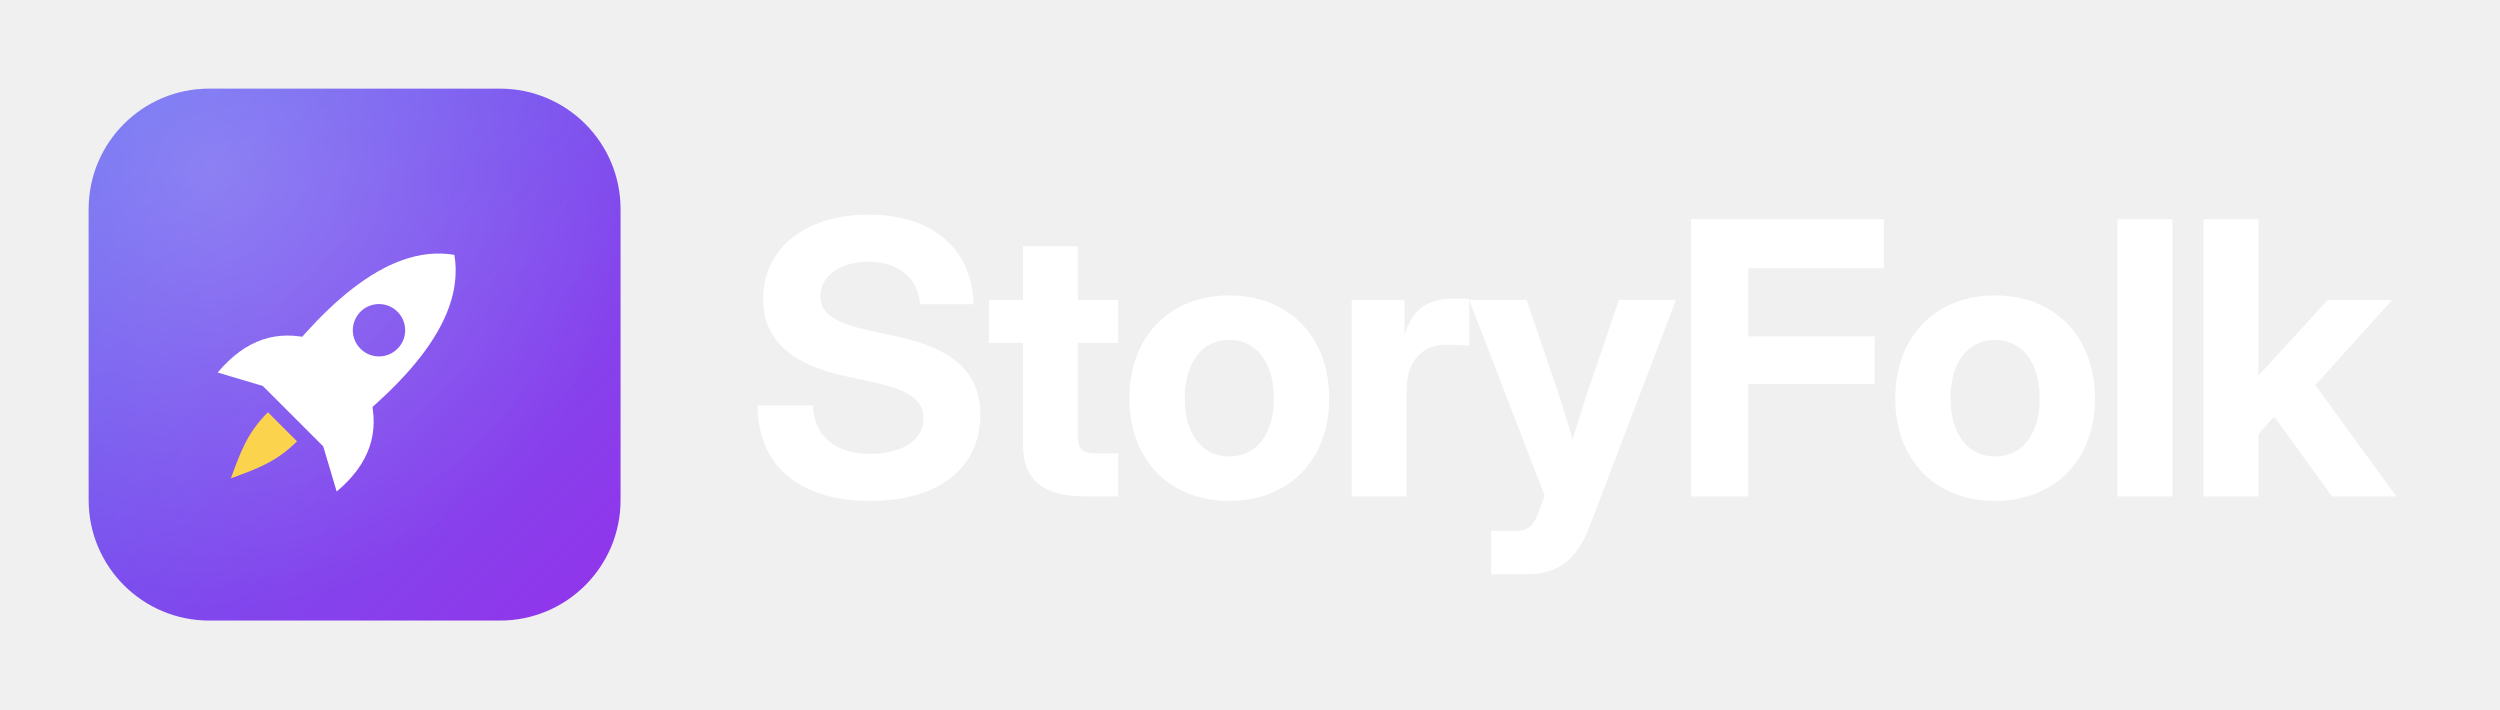
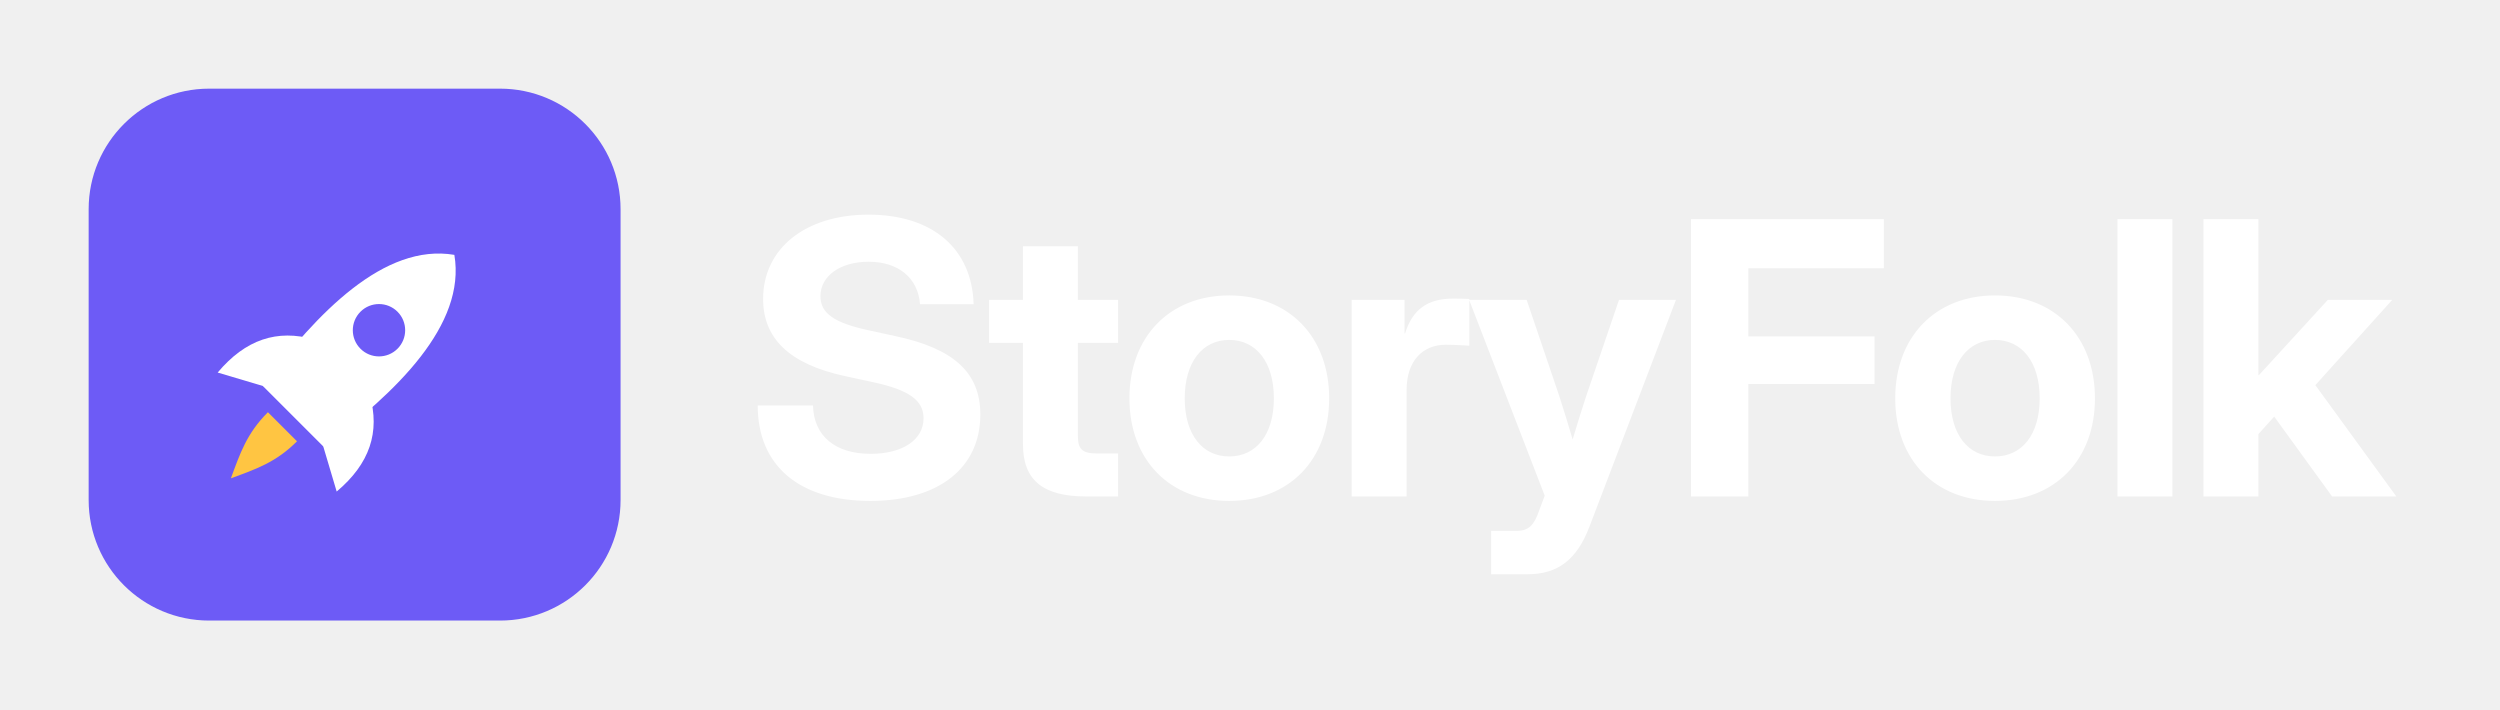
<svg xmlns="http://www.w3.org/2000/svg" width="564" height="160" viewBox="0 0 564 160" fill="none">
  <g transform="translate(20 20) scale(0.234375)">
-     <defs>
-       <linearGradient id="lkdark-g" x1="0" y1="0" x2="512" y2="512" gradientUnits="userSpaceOnUse">
-         <stop offset="0" stop-color="#6366F1" />
-         <stop offset="1" stop-color="#9333EA" />
-       </linearGradient>
-       <radialGradient id="lkdark-h" cx="120" cy="80" r="420" gradientUnits="userSpaceOnUse">
-         <stop offset="0" stop-color="#fff" stop-opacity=".22" />
-         <stop offset="1" stop-color="#fff" stop-opacity="0" />
-       </radialGradient>
-     </defs>
-     <rect width="512" height="512" rx="116" fill="url(#lkdark-g)" />
-     <rect width="512" height="512" rx="116" fill="url(#lkdark-h)" />
+     <rect width="512" height="512" rx="116" fill="#6D5BF6" />
    <g transform="translate(-8 8) rotate(45 256 256) translate(256 261) scale(.9) translate(-256 -261)">
      <path d="M214 262 C178 282 162 314 166 360 L214 334 Z" fill="#fff" />
      <path d="M298 262 C334 282 350 314 346 360 L298 334 Z" fill="#fff" />
      <path fill-rule="evenodd" d="M256 92 C318 136 316 240 302 336 L210 336 C196 240 194 136 256 92 Z M284 206 a28 28 0 1 0 -56 0 a28 28 0 1 0 56 0 Z" fill="#fff" />
-       <path d="M234 352 L278 352 C278 384 268 404 256 430 C244 404 234 384 234 352 Z" fill="#FCD34D" />
+       <path d="M234 352 L278 352 C278 384 268 404 256 430 C244 404 234 384 234 352 Z" fill="#FFC542" />
    </g>
  </g>
  <path d="M196.345 113.008C211.756 113.008 221.162 105.575 221.162 93.523C221.162 84.117 215.241 78.616 201.888 75.803L195.883 74.501C188.198 72.821 185.091 70.68 185.091 66.816C185.091 62.239 189.584 59.048 195.967 59.048C202.686 59.048 207.095 62.701 207.557 68.622H219.65C219.272 56.024 210.328 48.424 195.925 48.424C181.689 48.424 172.157 56.066 172.157 67.446C172.157 76.391 178.162 82.144 190.55 84.831L197.143 86.259C205.079 87.98 208.354 90.332 208.354 94.363C208.354 99.234 203.609 102.384 196.429 102.384C188.408 102.384 183.579 98.353 183.411 91.466H170.939C170.939 105.071 180.304 113.008 196.345 113.008Z M252.238 67.656H243.168V55.562H230.78V67.656H223.137V77.356H230.78V100.242C230.78 108.305 235.273 112.0 245.015 112.0H252.238V102.3H247.493C244.134 102.3 243.168 101.334 243.168 98.311V77.356H252.238Z M277.309 113.008C290.789 113.008 299.859 103.77 299.859 89.87C299.859 75.971 290.789 66.648 277.309 66.648C263.872 66.648 254.801 75.971 254.801 89.87C254.801 103.77 263.872 113.008 277.309 113.008ZM277.309 102.972C271.304 102.972 267.273 98.101 267.273 89.87C267.273 81.598 271.346 76.685 277.309 76.685C283.314 76.685 287.387 81.598 287.387 89.87C287.387 98.101 283.356 102.972 277.309 102.972Z M304.942 112.0H317.329V87.98C317.329 81.304 321.067 77.776 326.148 77.776C328.247 77.776 330.557 77.944 331.481 77.986V67.446C330.473 67.404 329.255 67.362 327.827 67.362C321.99 67.362 318.631 69.882 316.993 75.215H316.867V67.656H304.942Z M336.395 129.553H344.584C351.471 129.553 355.754 126.235 358.567 118.845L378.094 67.656H365.244L357.769 89.576C356.72 92.726 355.754 95.959 354.788 99.15C353.864 95.959 352.856 92.768 351.849 89.576L344.416 67.656H331.44L348.489 111.832L347.271 115.065C346.096 118.467 344.962 119.769 342.022 119.769H336.395Z M381.497 112.0H394.43V86.637H422.901V75.887H394.43V60.518H425.001V49.432H381.497Z M450.072 113.008C463.551 113.008 472.621 103.77 472.621 89.87C472.621 75.971 463.551 66.648 450.072 66.648C436.634 66.648 427.564 75.971 427.564 89.87C427.564 103.77 436.634 113.008 450.072 113.008ZM450.072 102.972C444.067 102.972 440.035 98.101 440.035 89.87C440.035 81.598 444.109 76.685 450.072 76.685C456.076 76.685 460.15 81.598 460.15 89.87C460.15 98.101 456.118 102.972 450.072 102.972Z M490.092 49.432H477.704V112.0H490.092Z M497.106 112.0H509.494V97.933L513.063 93.985L526.123 112.0H540.61L522.344 86.889L539.686 67.656H525.157L509.62 84.621H509.494V49.432H497.106Z" fill="#FFFFFF" />
</svg>
